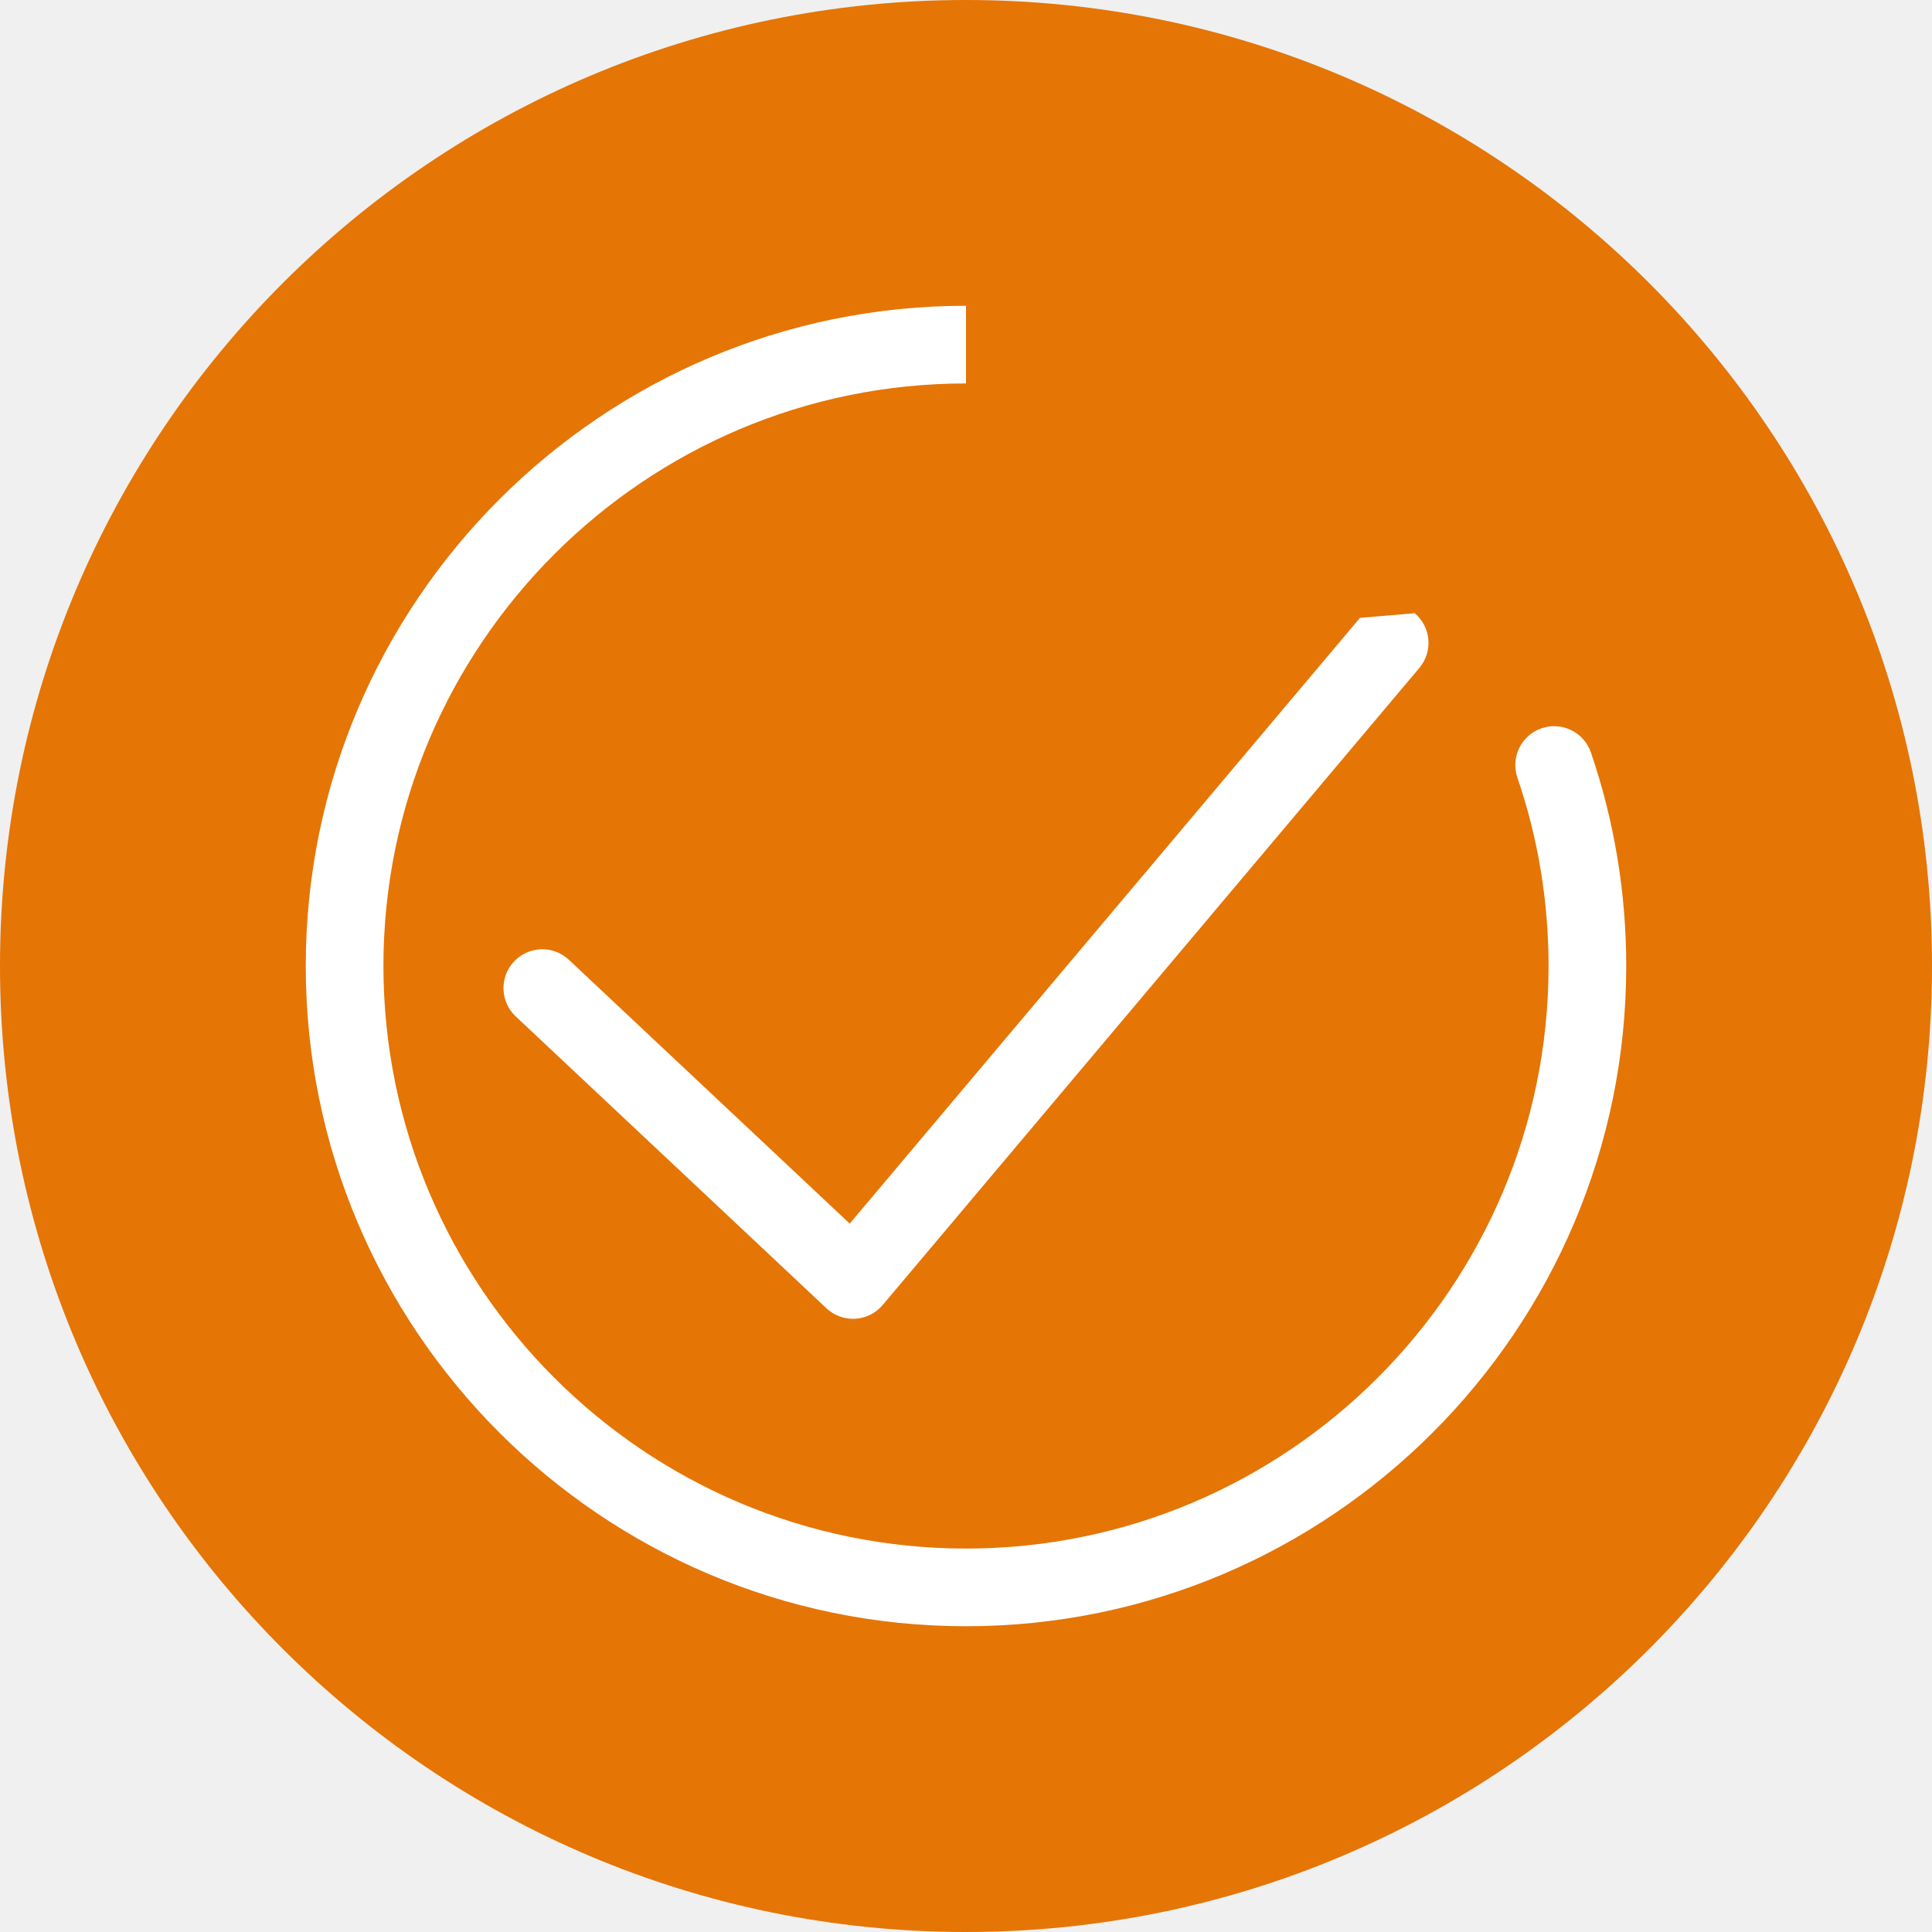
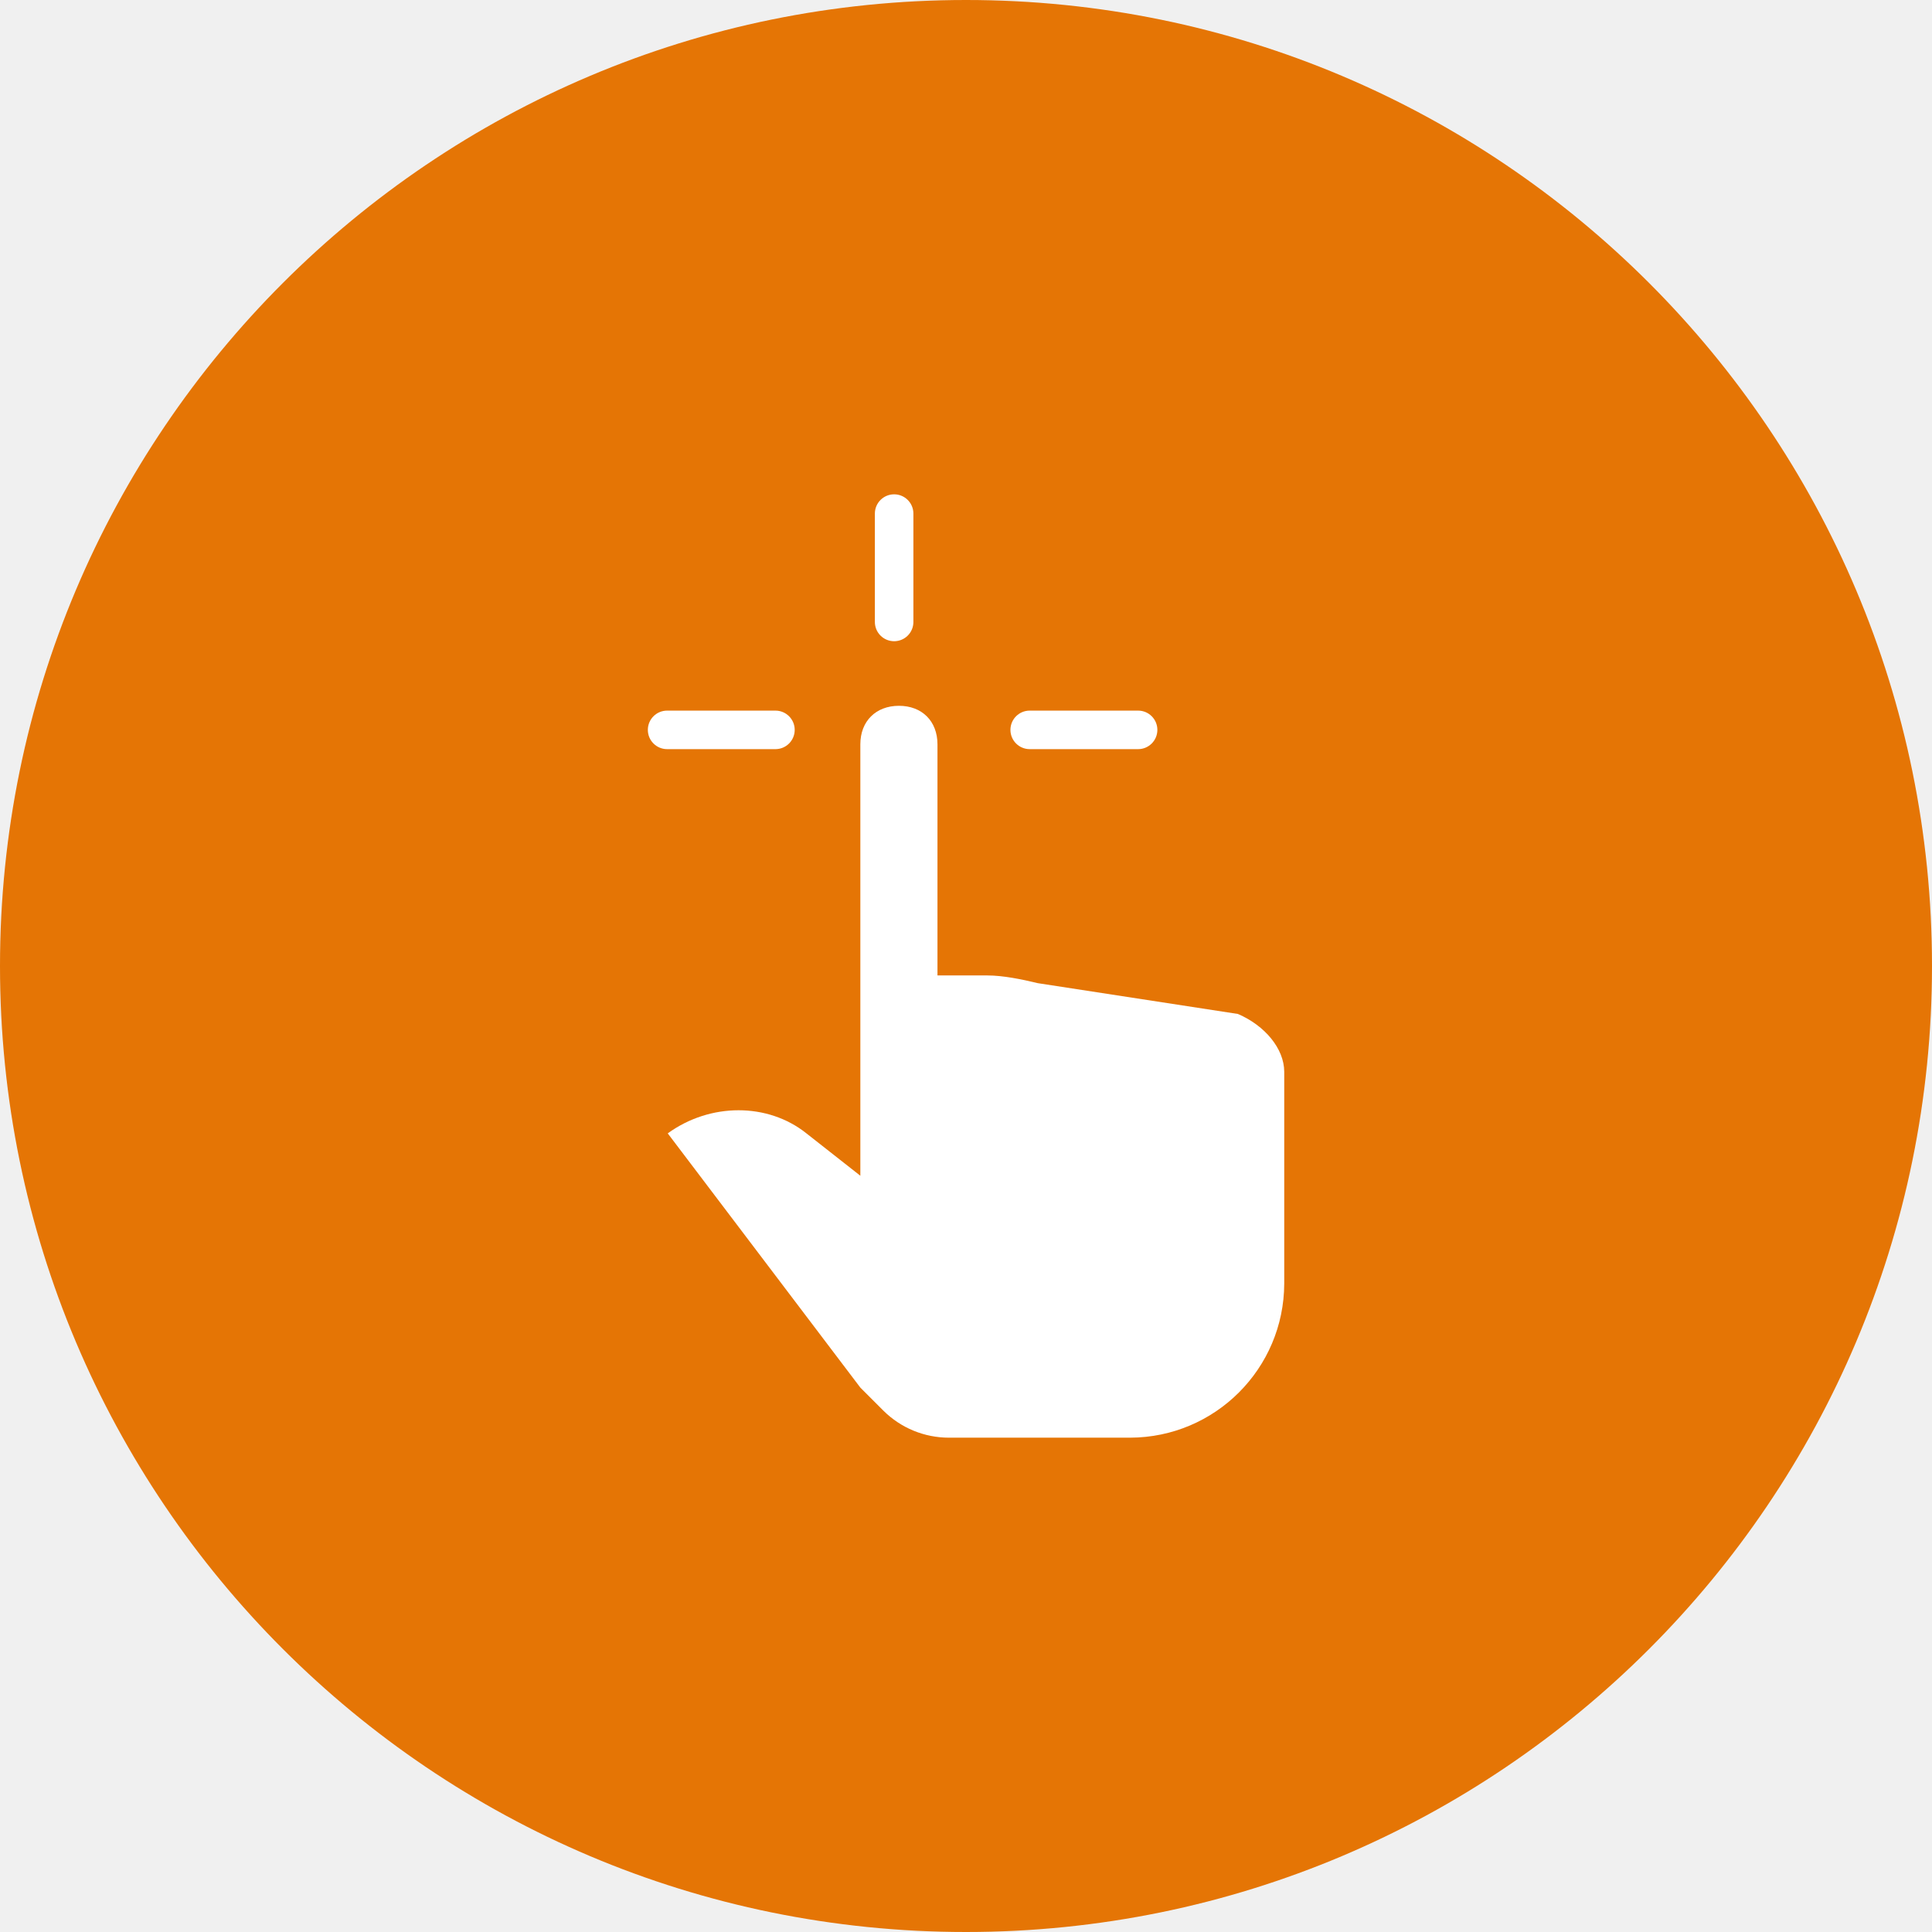
- <svg xmlns="http://www.w3.org/2000/svg" version="1.1" baseProfile="tiny" id="Capa_1" x="0px" y="0px" width="558px" height="558px" viewBox="0 0 558 558" xml:space="preserve">
-   <circle fill="#E57505" cx="279" cy="279" r="279" />
-   <path fill="#FFFFFF" d="M279,110.746c-92.776,0-168.255,75.48-168.255,168.256c0,92.771,75.479,168.252,168.255,168.252  c92.774,0,168.255-75.48,168.255-168.256c0-18.647-3.025-36.957-8.998-54.419c-2.001-5.856,1.126-12.24,6.989-14.243  c5.872-1.99,12.237,1.131,14.241,6.988c6.766,19.807,10.2,40.559,10.2,61.678c0,105.146-85.54,190.686-190.688,190.686l0,0  c-105.146,0-190.687-85.54-190.687-190.689c0-105.146,85.54-190.686,190.687-190.686" />
-   <path fill="#FFFFFF" d="M408.592,177.102c4.739,3.992,5.345,11.063,1.349,15.803L254.945,376.908  c-1.984,2.355-4.852,3.789-7.922,3.975c-0.215,0.008-0.439,0.016-0.655,0.016l0,0c-2.845,0-5.597-1.08-7.677-3.043l-89.736-84.295  c-4.516-4.242-4.739-11.344-0.498-15.857c4.243-4.508,11.338-4.744,15.857-0.49l81.104,76.188l147.37-174.949" />
+ <svg xmlns="http://www.w3.org/2000/svg" id="Capa_1" data-name="Capa 1" viewBox="0 0 1024 1024">
+   <defs>
+     <style>.cls-1{fill:#e57505;}.cls-2{fill:#fff;}</style>
+   </defs>
+   <circle class="cls-1" cx="512" cy="512" r="512" />
+   <path class="cls-2" d="M656.12,537.42,550,521.09c-8.17-2-18.37-4.08-26.54-4.08H496.88V394.51c0-12.25-8.17-20.42-20.42-20.42S456,382.26,456,394.51V623.17l-28.58-22.46c-20.42-16.33-51-16.33-73.5,0L456,735.46l12.25,12.25A49.25,49.25,0,0,0,503,762h96a81.91,81.91,0,0,0,81.67-81.67V568C680.62,555.8,670.42,543.55,656.12,537.42Z" />
+   <path class="cls-2" d="M411,397.06H353.58a10.21,10.21,0,1,1,0-20.42H411a10.21,10.21,0,0,1,0,20.42Z" />
+   <path class="cls-2" d="M603.23,397.06H545.76a10.21,10.21,0,1,1,0-20.42h57.46a10.21,10.21,0,1,1,0,20.42Z" />
+   <path class="cls-2" d="M473.91,339.86a10.2,10.2,0,0,1-10.21-10.21V272.21a10.21,10.21,0,1,1,20.42,0v57.44A10.2,10.2,0,0,1,473.91,339.86Z" />
</svg>
